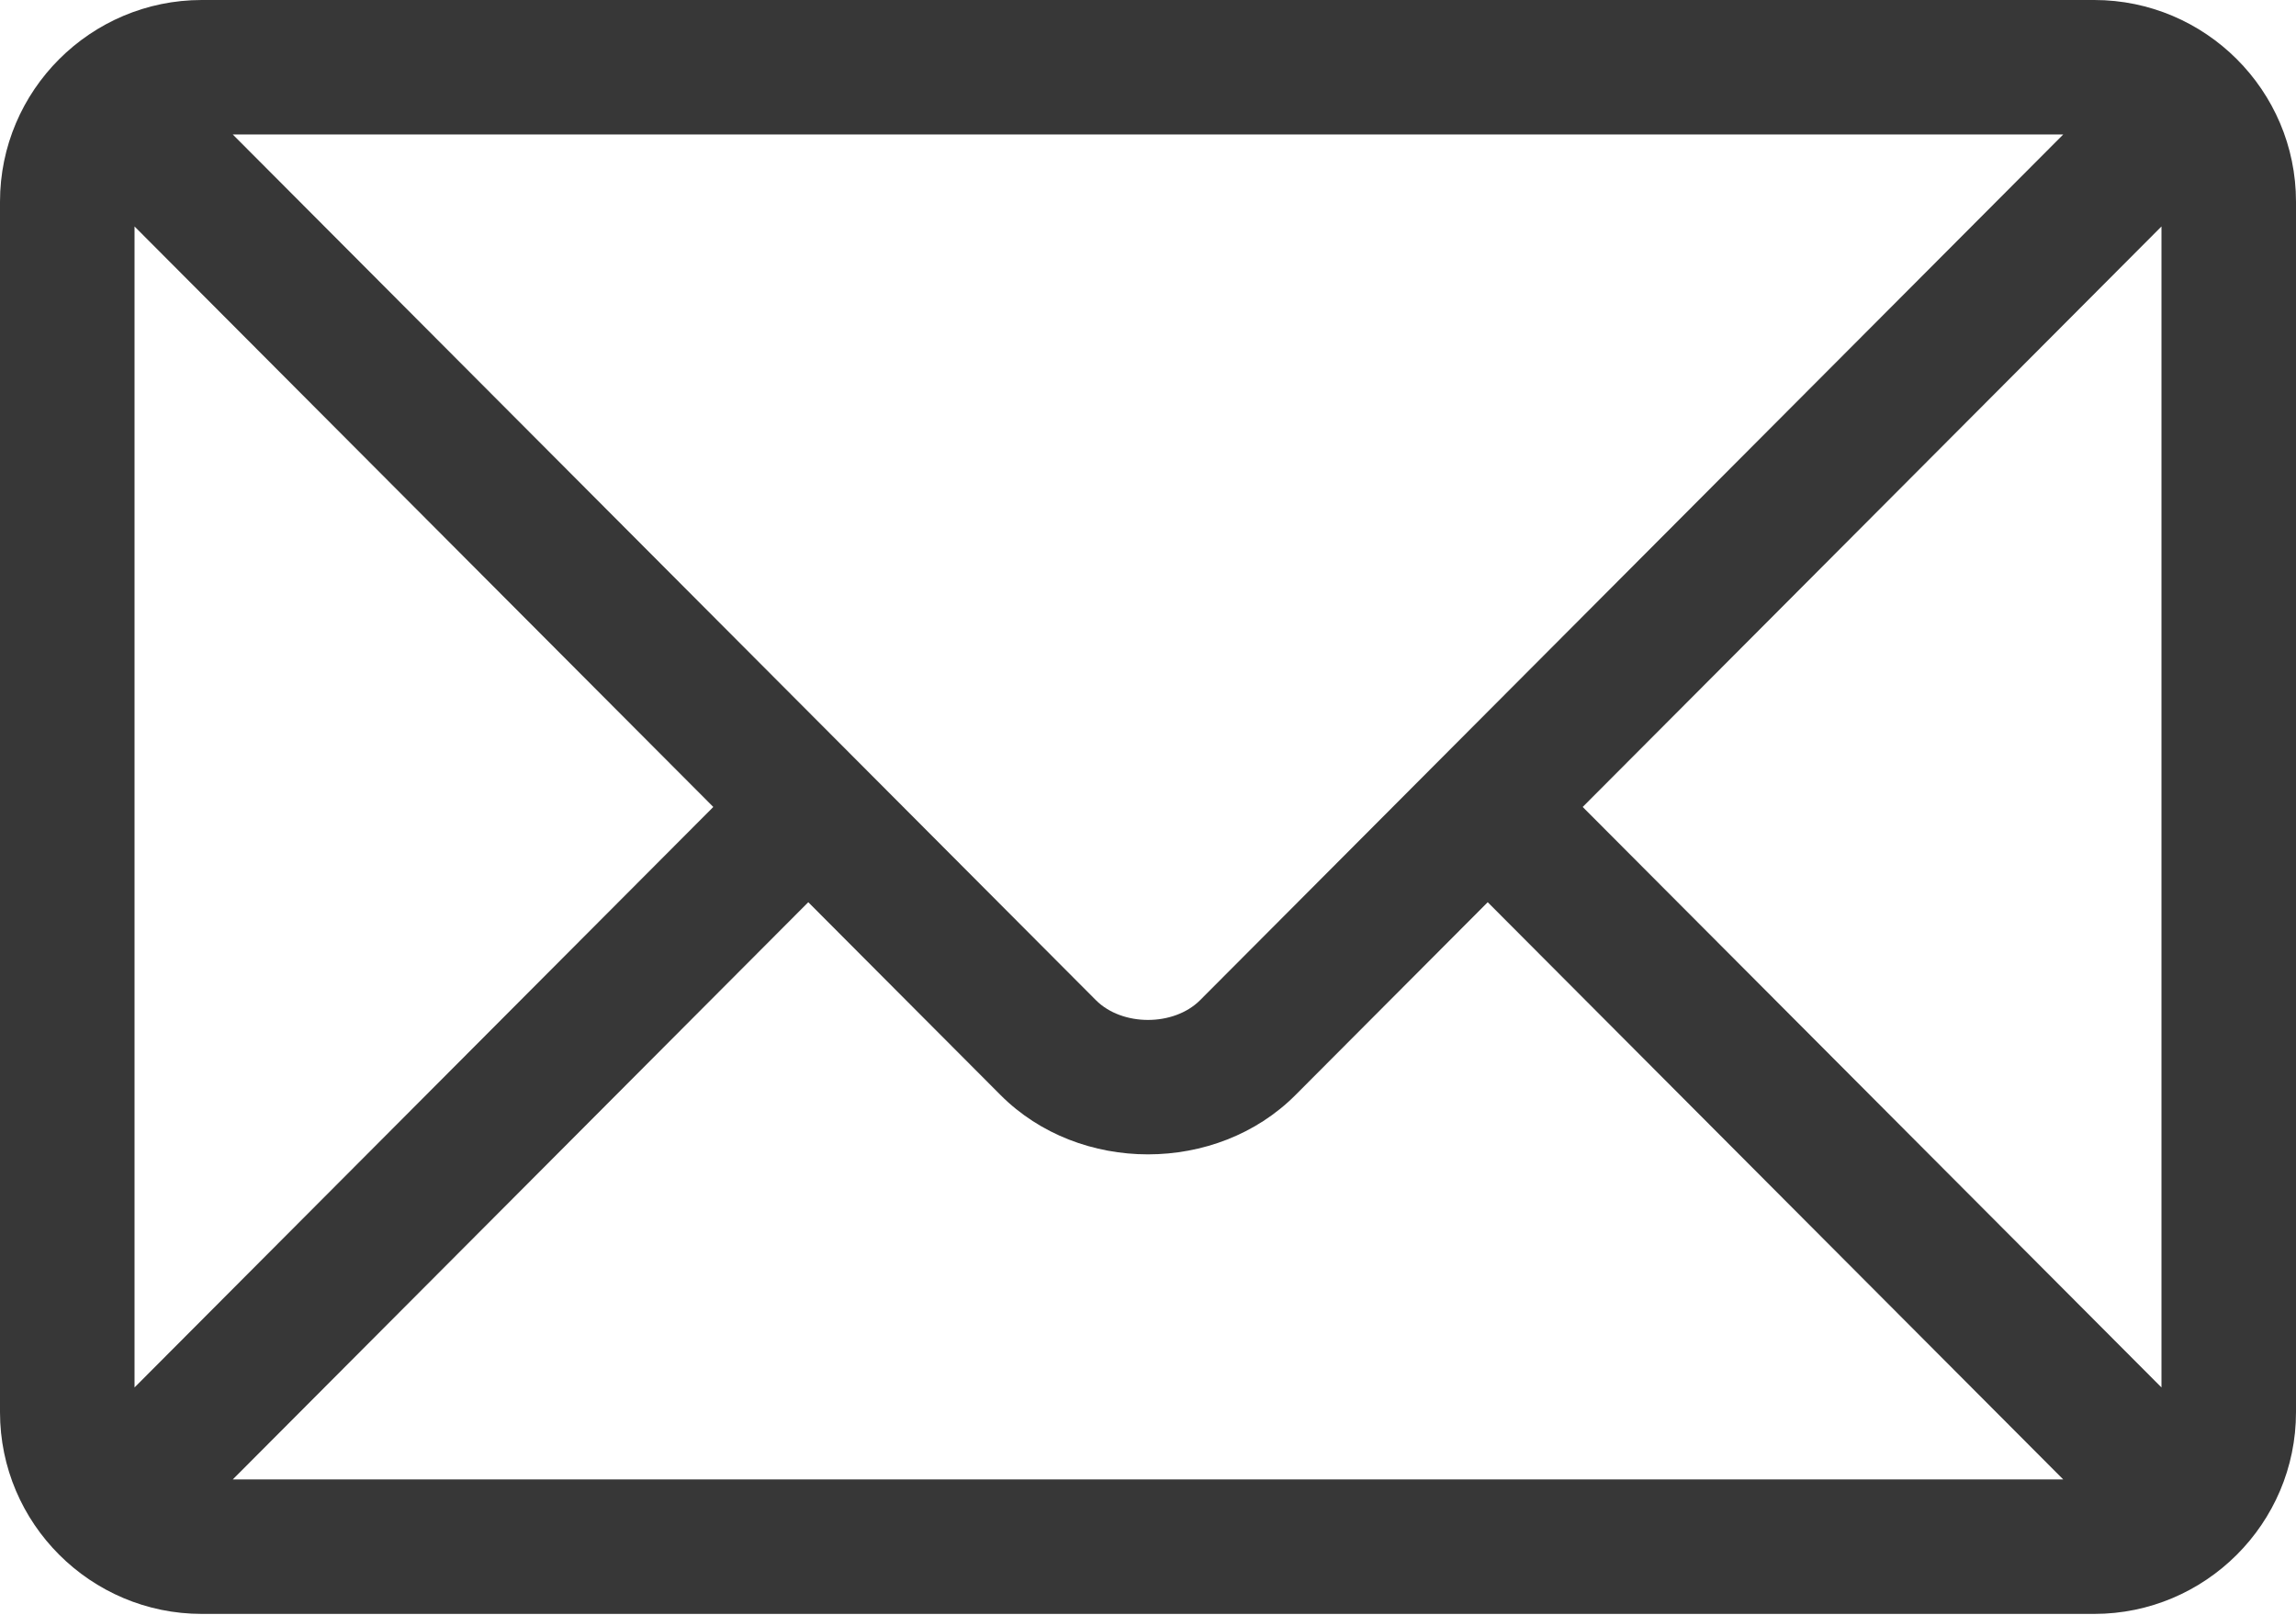
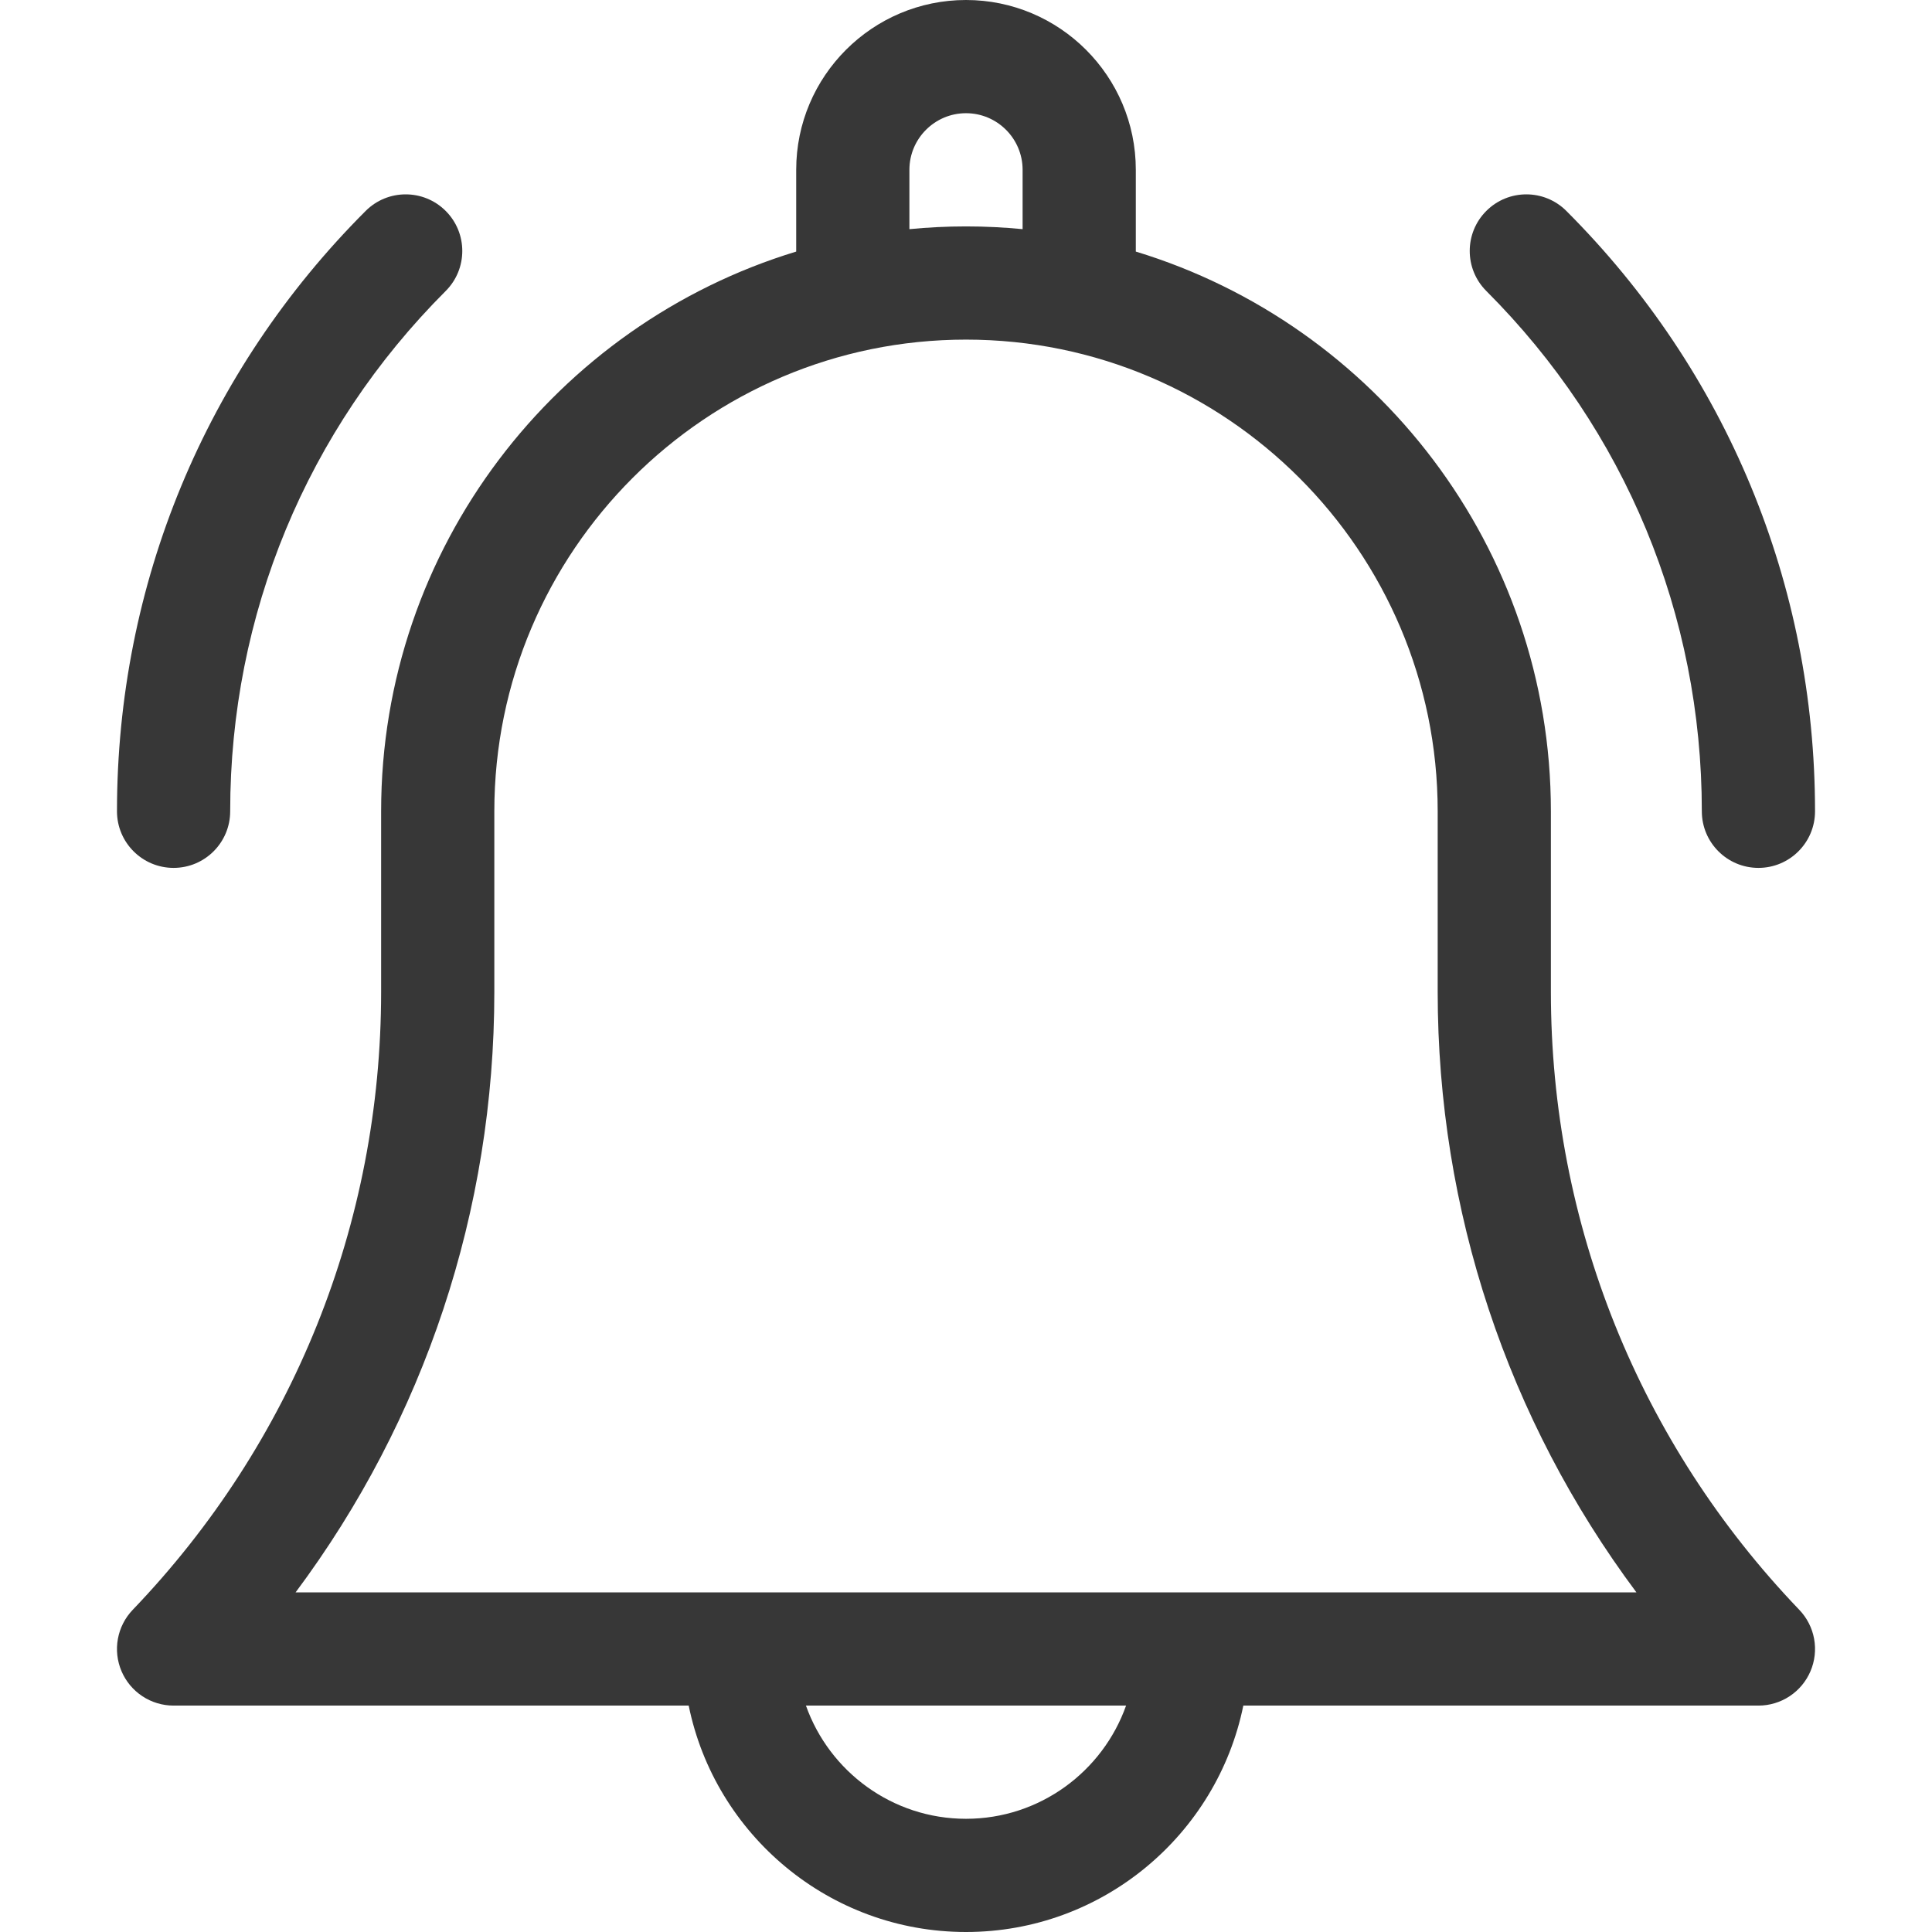
- <svg xmlns="http://www.w3.org/2000/svg" width="371" height="261" viewBox="0 0 371 261" fill="none">
-   <path d="M338.393 0H32.607C14.665 0 0 14.6 0 32.607V228.252C0 246.266 14.674 260.859 32.607 260.859H338.393C356.335 260.859 371 246.259 371 228.252V32.607C371 14.596 356.328 0 338.393 0ZM333.386 21.738L193.923 161.656C189.674 165.918 181.328 165.921 177.077 161.656L37.614 21.738H333.386ZM21.738 224.256V36.604L115.26 130.43L21.738 224.256ZM37.614 239.121L130.606 145.826L161.681 177.003C174.416 189.778 196.589 189.773 209.319 177.003L240.394 145.827L333.386 239.121H37.614ZM349.262 224.256L255.74 130.43L349.262 36.604V224.256Z" fill="#373737" />
+ <svg xmlns="http://www.w3.org/2000/svg" width="512" height="512" viewBox="0 0 512 512" fill="none">
+   <path d="M411.002 262.862V215C411.002 145.178 364.591 85.999 301.002 66.67V45C301.002 20.187 280.815 0 256.002 0C231.189 0 211.002 20.187 211.002 45V66.67C147.412 85.999 101.002 145.177 101.002 215V262.862C101.002 324.194 77.624 382.35 35.175 426.618C33.139 428.74 31.773 431.413 31.244 434.305C30.716 437.198 31.049 440.182 32.203 442.886C33.356 445.59 35.279 447.896 37.733 449.517C40.186 451.137 43.062 452.001 46.002 452H182.511C189.479 486.192 219.783 512 256.002 512C292.222 512 322.524 486.192 329.493 452H466.002C468.942 452 471.817 451.136 474.27 449.516C476.723 447.895 478.646 445.59 479.799 442.885C480.953 440.181 481.286 437.198 480.758 434.305C480.23 431.413 478.864 428.74 476.829 426.618C434.38 382.35 411.002 324.193 411.002 262.862ZM241.002 45C241.002 36.729 247.731 30 256.002 30C264.273 30 271.002 36.729 271.002 45V60.728C266.065 60.252 261.062 60 256.002 60C250.942 60 245.939 60.252 241.002 60.728V45ZM256.002 482C236.447 482 219.774 469.459 213.582 452H298.422C292.23 469.459 275.557 482 256.002 482ZM78.332 422C112.493 376.208 131.002 320.792 131.002 262.862V215C131.002 146.075 187.077 90 256.002 90C324.927 90 381.002 146.075 381.002 215V262.862C381.002 320.792 399.511 376.208 433.673 422H78.332ZM451.002 215C451.002 223.284 457.718 230 466.002 230C474.286 230 481.002 223.284 481.002 215C481.002 154.9 457.598 98.397 415.101 55.9C409.244 50.043 399.746 50.042 393.888 55.9C388.03 61.758 388.03 71.255 393.888 77.113C430.719 113.944 451.002 162.913 451.002 215ZM46.002 230C54.286 230 61.002 223.284 61.002 215C61.002 162.914 81.286 113.945 118.116 77.114C123.974 71.256 123.974 61.759 118.116 55.901C112.259 50.043 102.761 50.043 96.903 55.901C54.406 98.398 31.002 154.9 31.002 215C31.002 223.284 37.718 230 46.002 230Z" fill="#373737" />
</svg>
